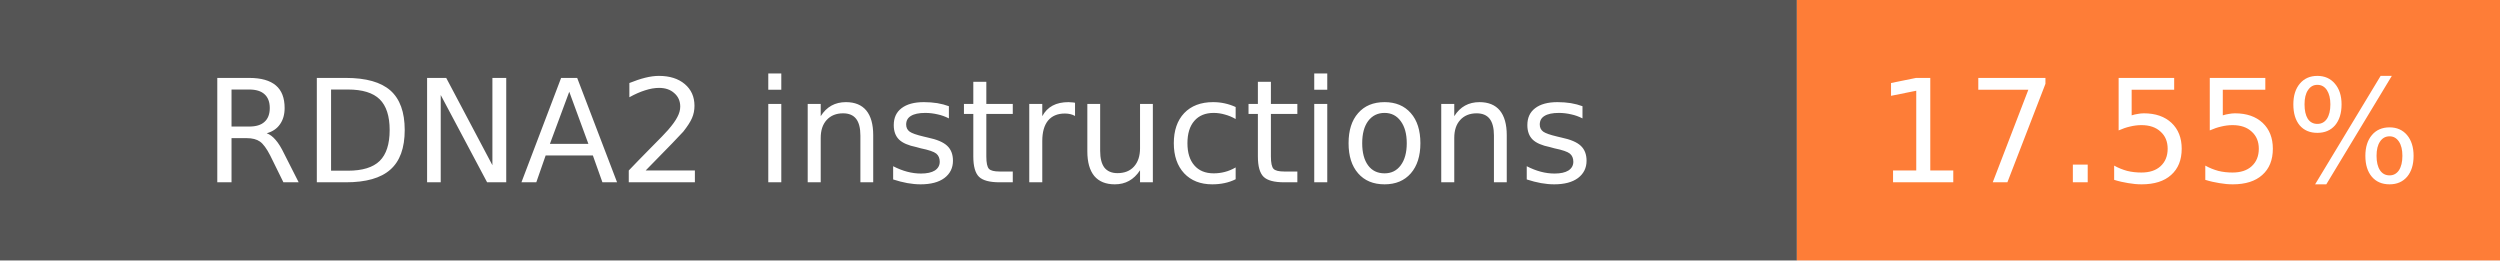
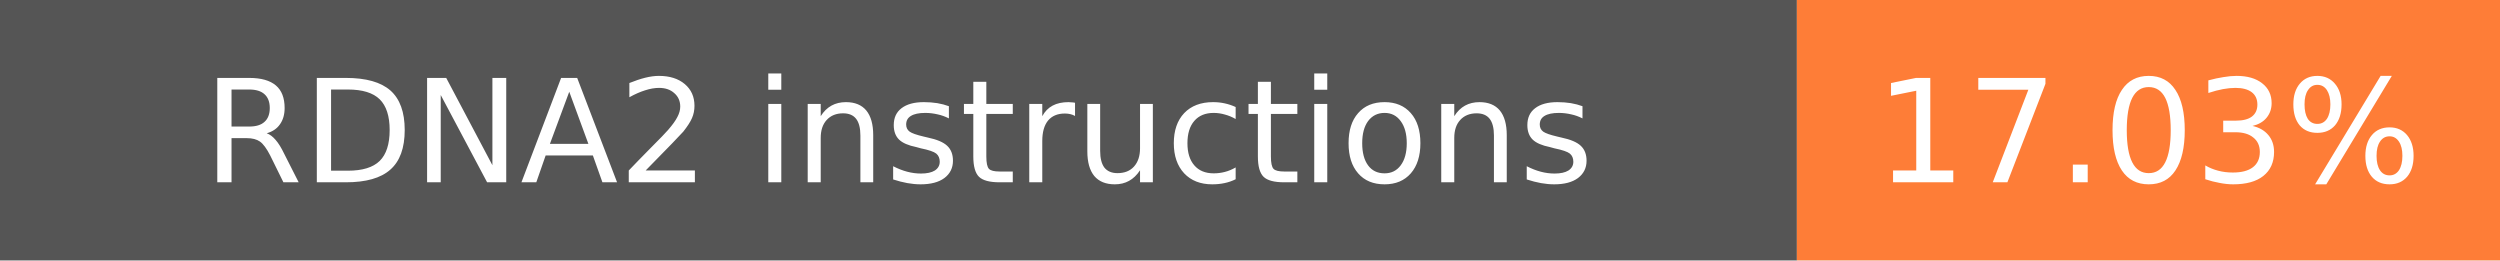
- <svg xmlns="http://www.w3.org/2000/svg" width="192" height="20" role="img" aria-label="RDNA2 instructions: 17.55%">
+ <svg xmlns="http://www.w3.org/2000/svg" width="192" height="20" role="img" aria-label="RDNA2 instructions: 17.03%">
  <rect width="138" height="20" fill="#555" />
  <rect x="138" width="54" height="20" fill="#fe7d37" />
  <g fill="#fff" font-family="Verdana,DejaVu Sans,sans-serif" font-size="11" text-anchor="middle">
    <text x="69.0" y="14">RDNA2 instructions</text>
-     <text x="165.0" y="14">17.55%</text>
+     <text x="165.0" y="14">17.03%</text>
  </g>
</svg>
